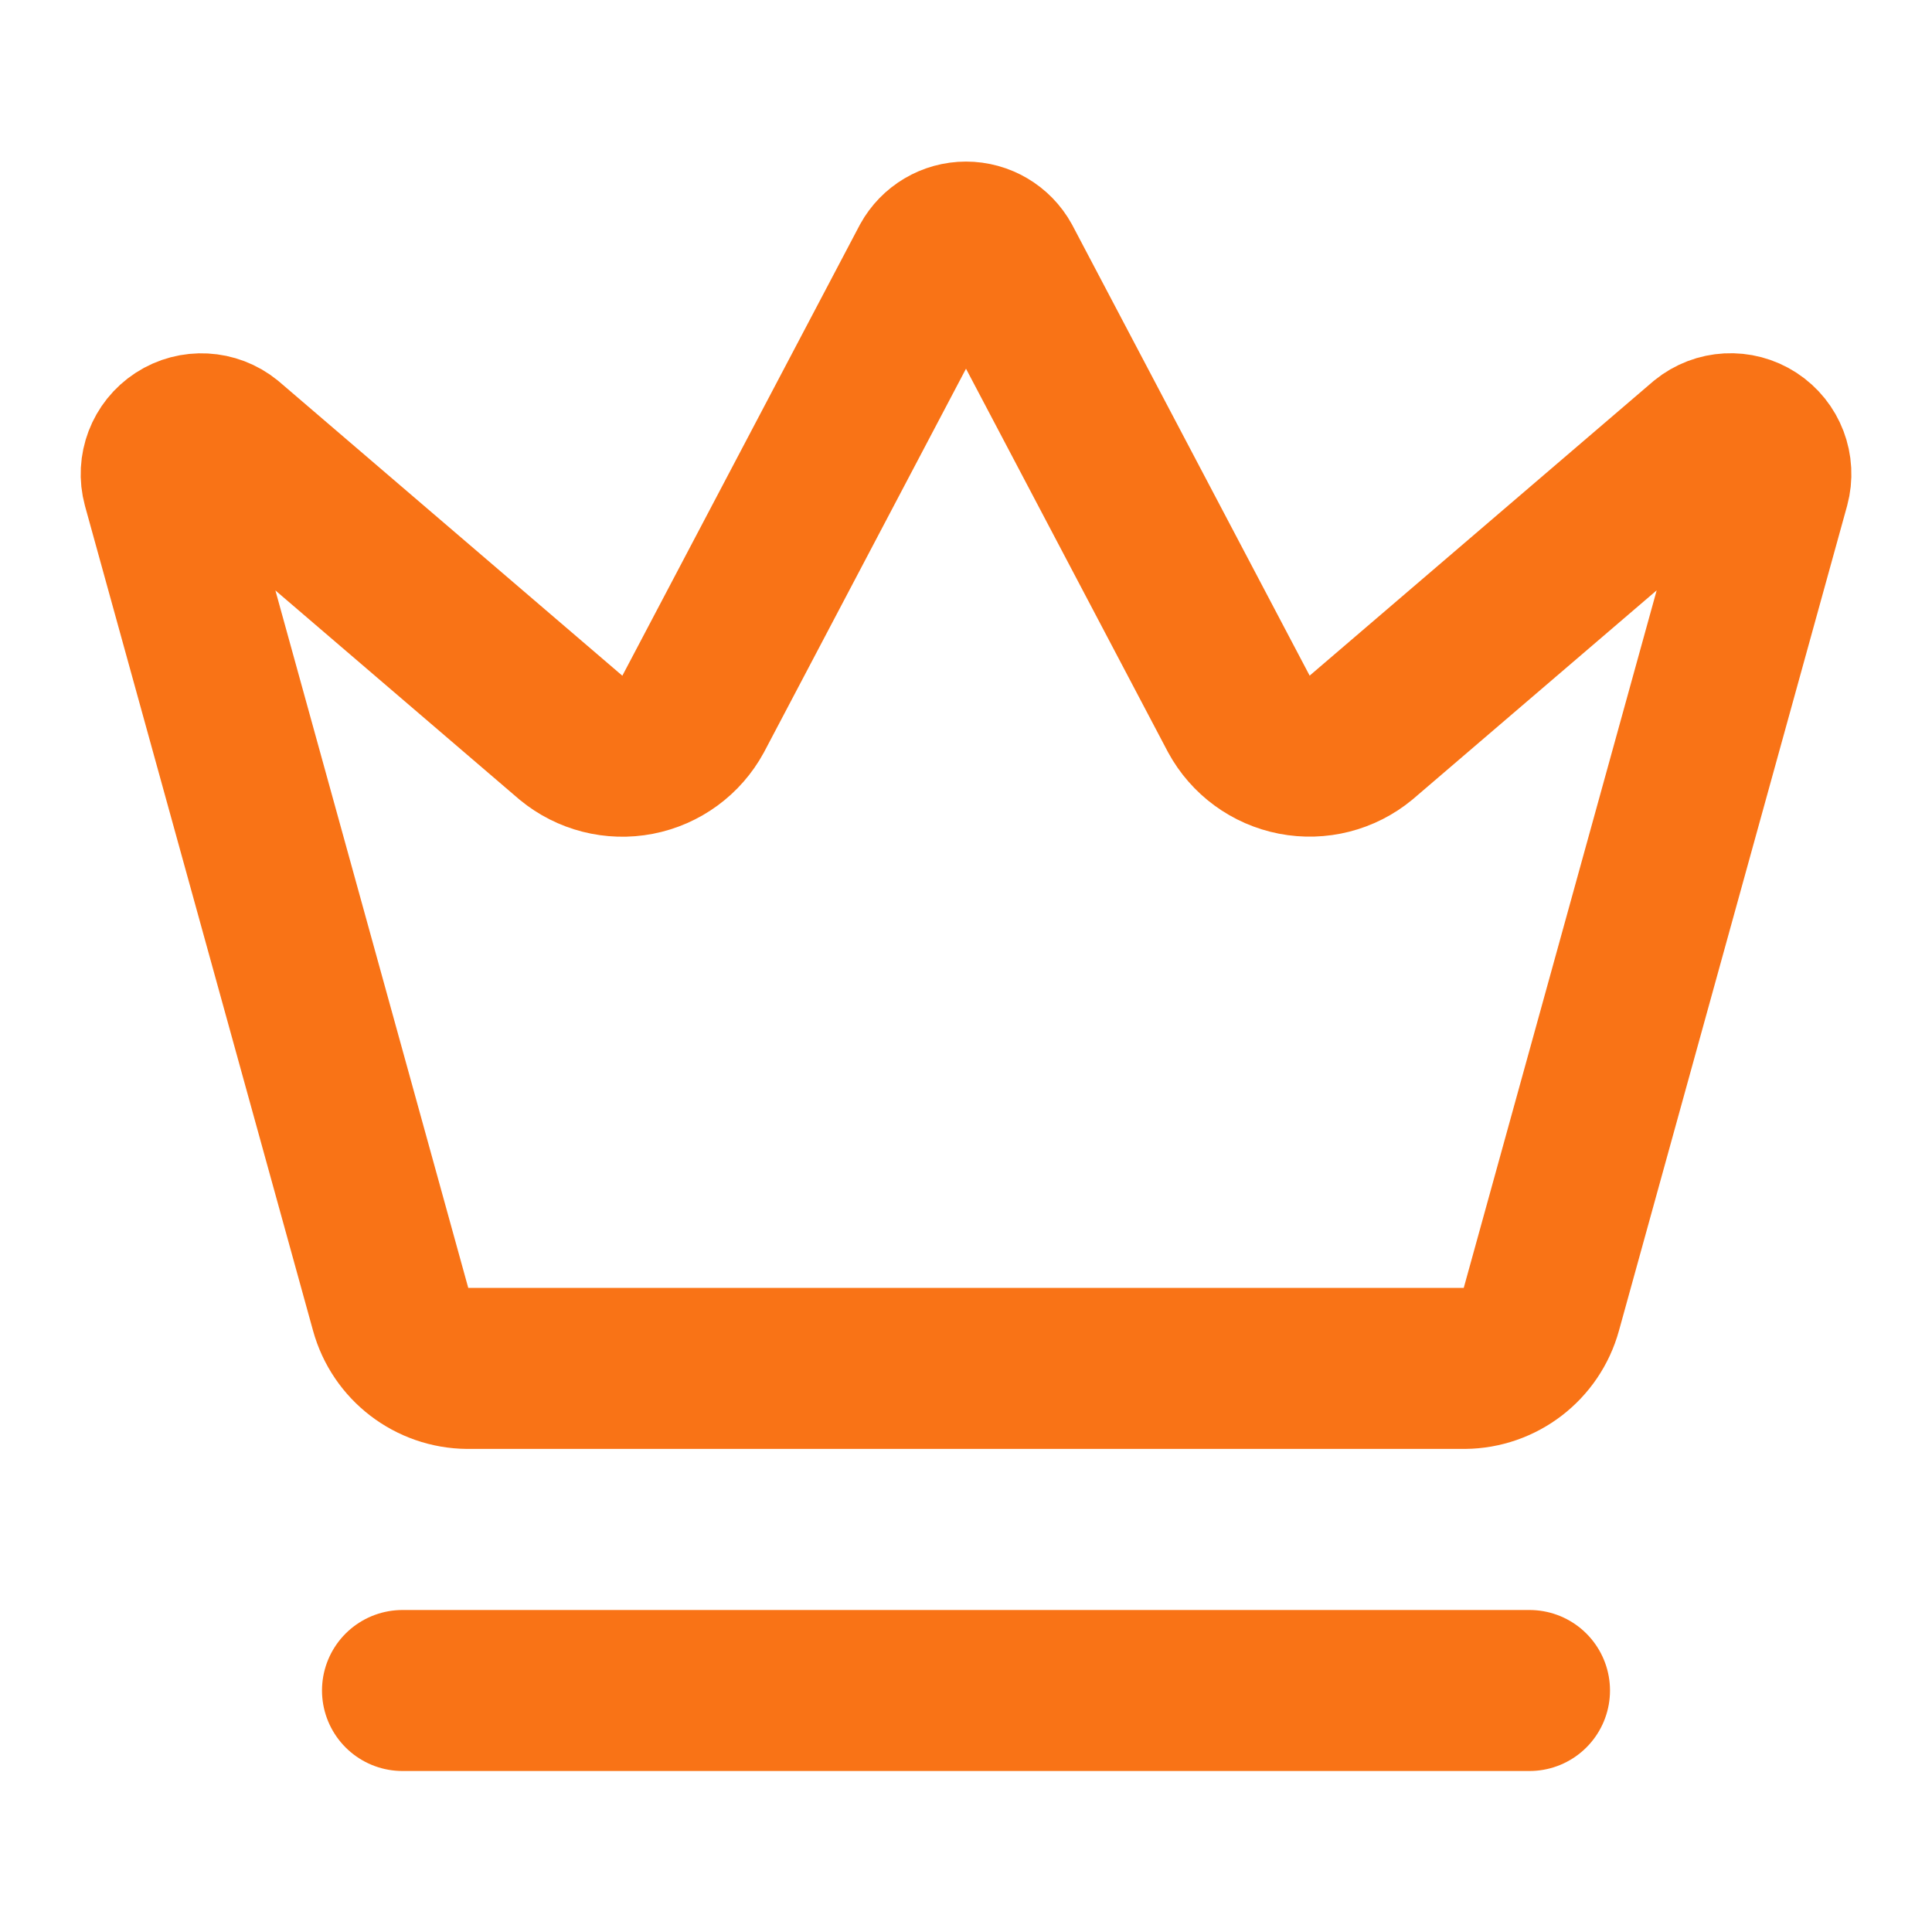
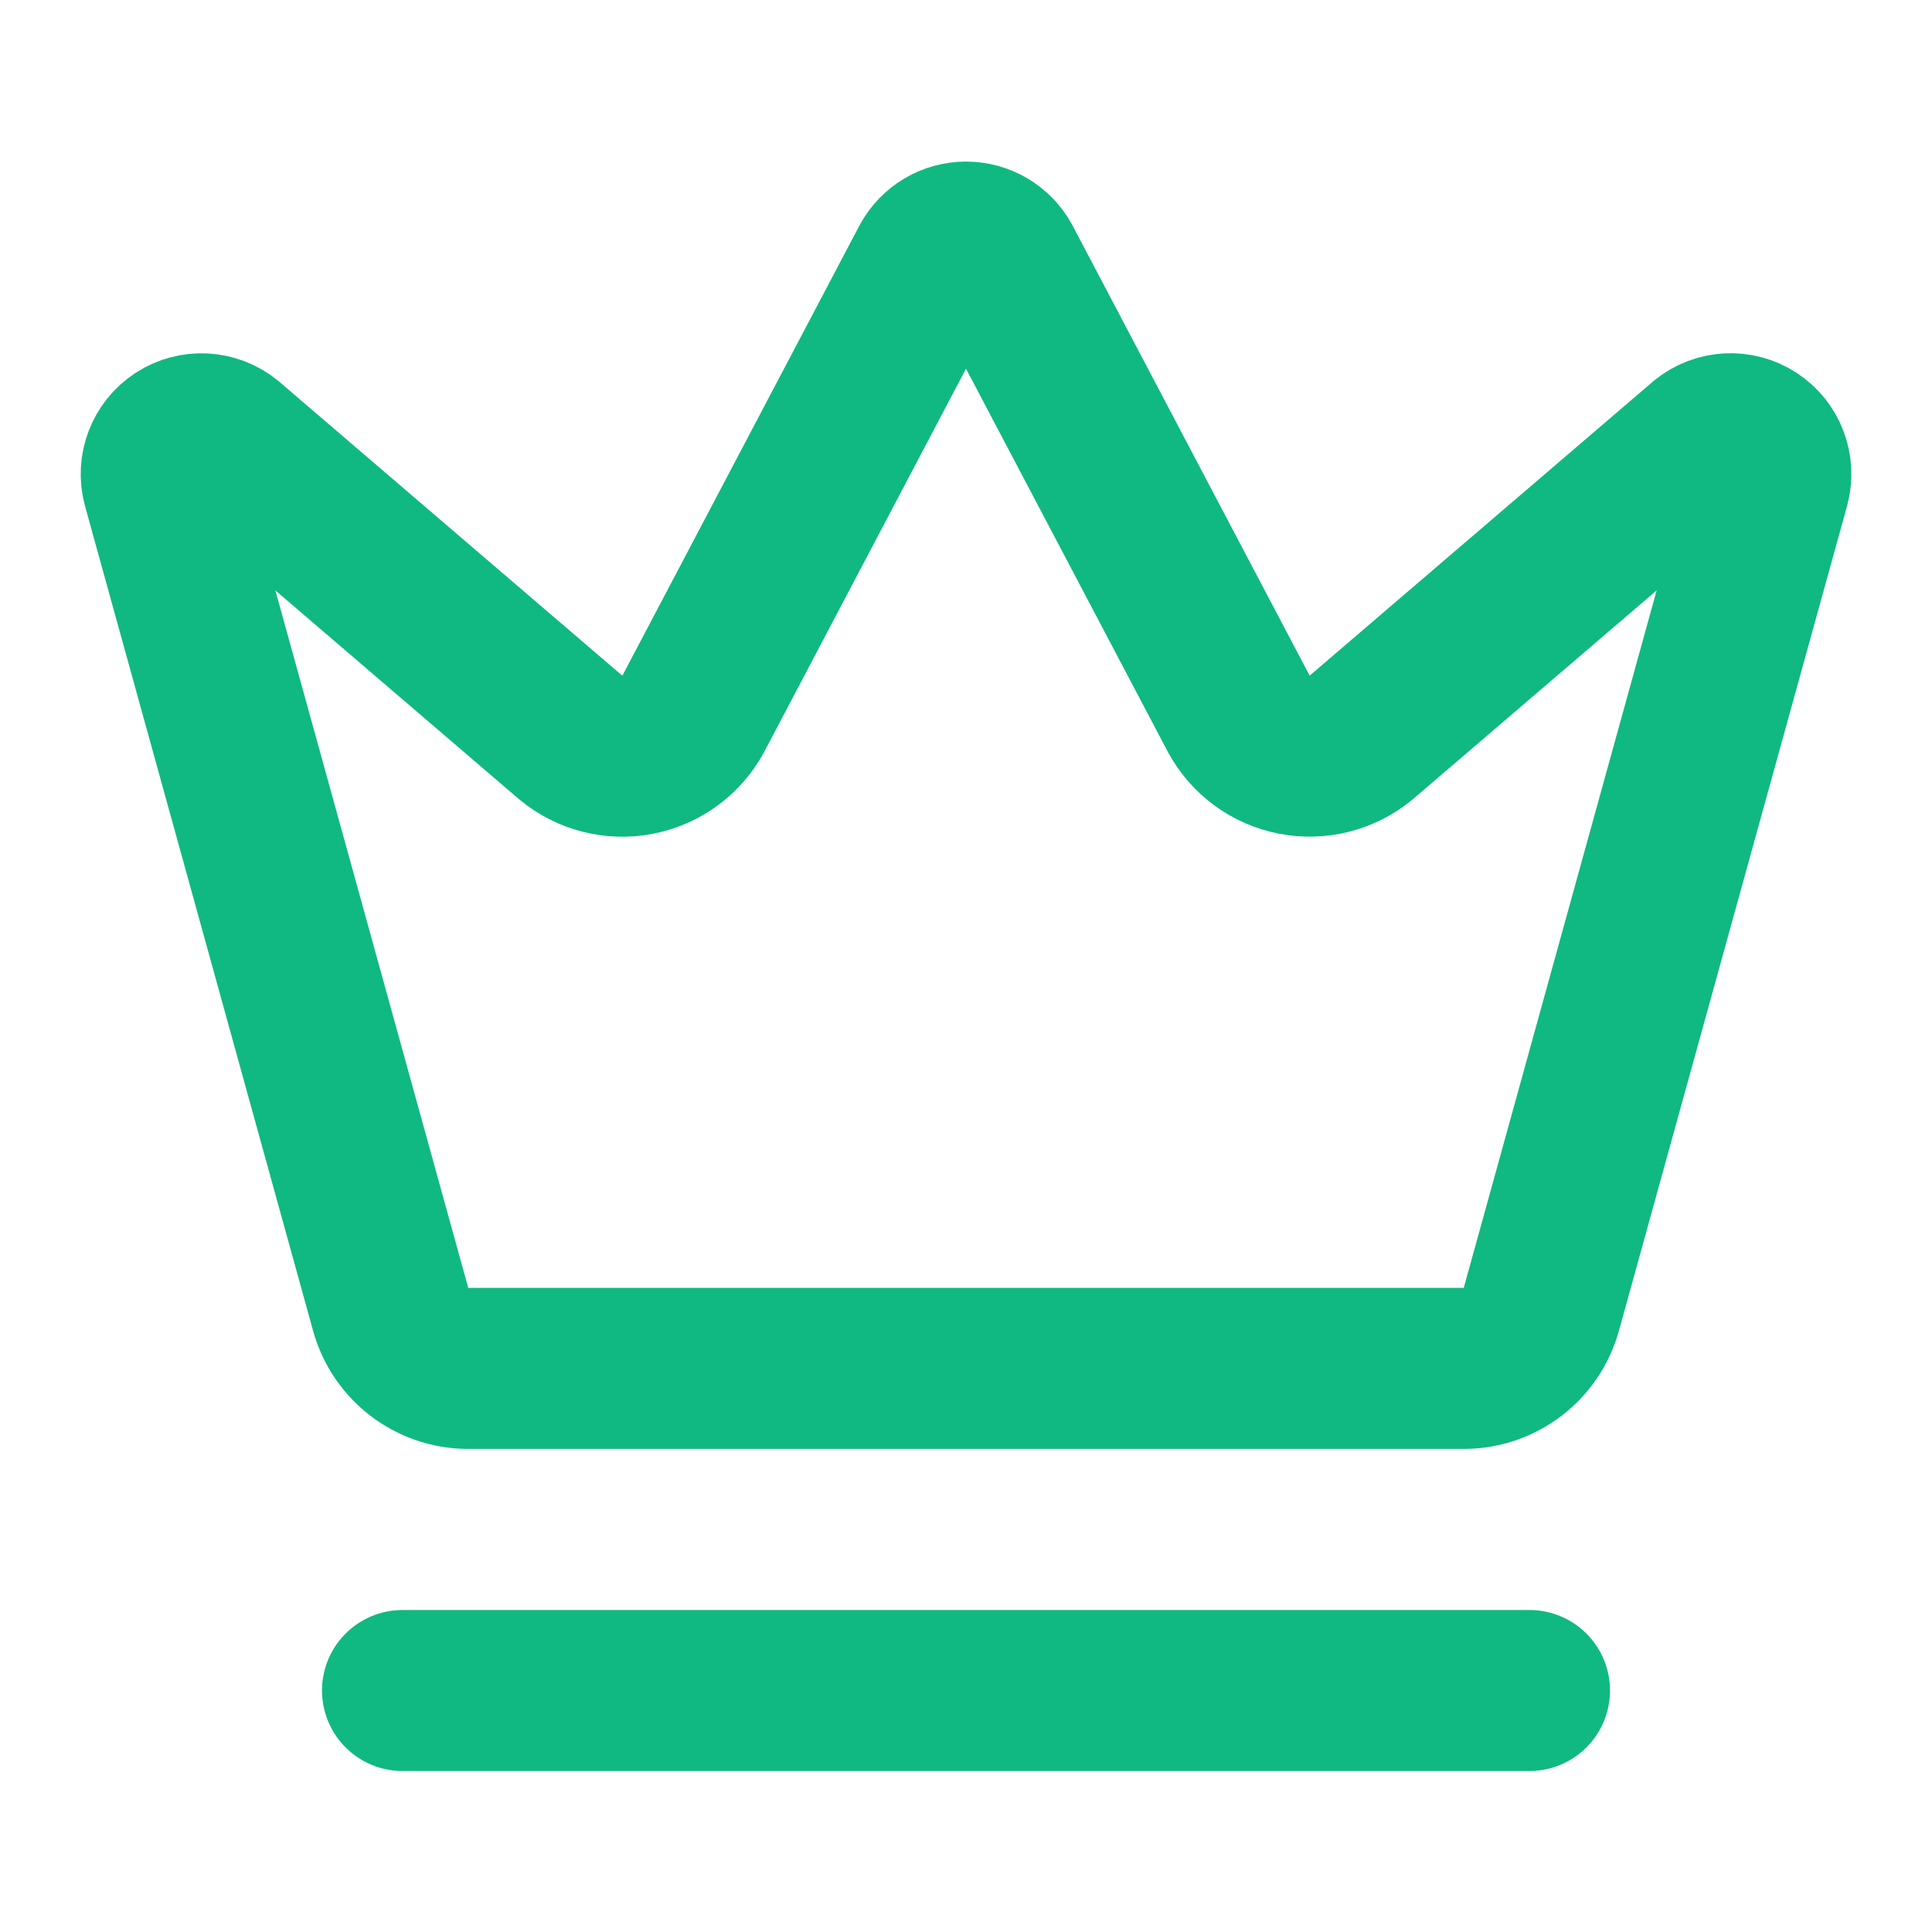
- <svg xmlns="http://www.w3.org/2000/svg" width="24" height="24" viewBox="0 0 24 24" fill="none" stroke="#F97316" stroke-width="2" stroke-linecap="round" stroke-linejoin="round" class="lucide lucide-crown" aria-hidden="true">
+ <svg xmlns="http://www.w3.org/2000/svg" width="24" height="24" viewBox="0 0 24 24" fill="none" stroke="#10B981" stroke-width="2" stroke-linecap="round" stroke-linejoin="round" class="lucide lucide-crown" aria-hidden="true">
  <path d="M11.562 3.266a.5.5 0 0 1 .876 0L15.39 8.87a1 1 0 0 0 1.516.294L21.183 5.5a.5.5 0 0 1 .798.519l-2.834 10.246a1 1 0 0 1-.956.734H5.81a1 1 0 0 1-.957-.734L2.02 6.02a.5.5 0 0 1 .798-.519l4.276 3.664a1 1 0 0 0 1.516-.294z" />
  <path d="M5 21h14" />
</svg>
